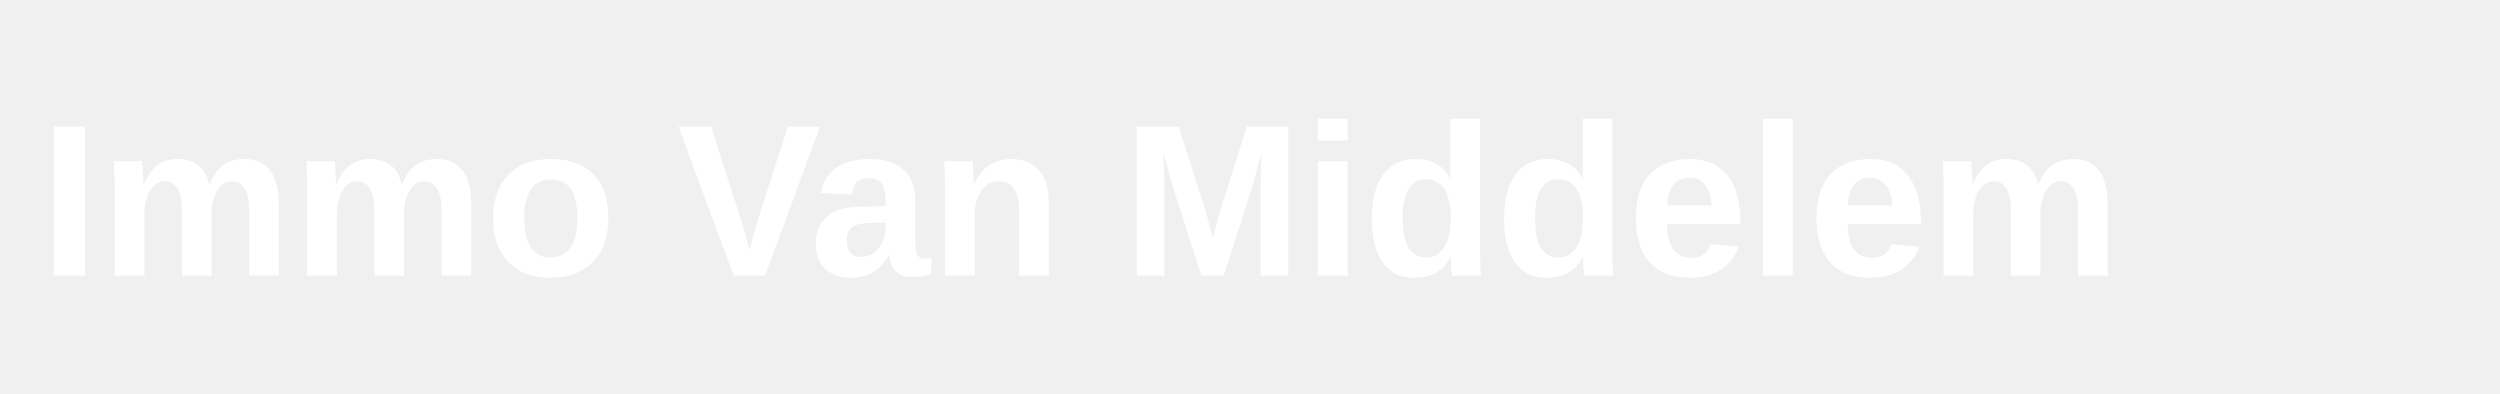
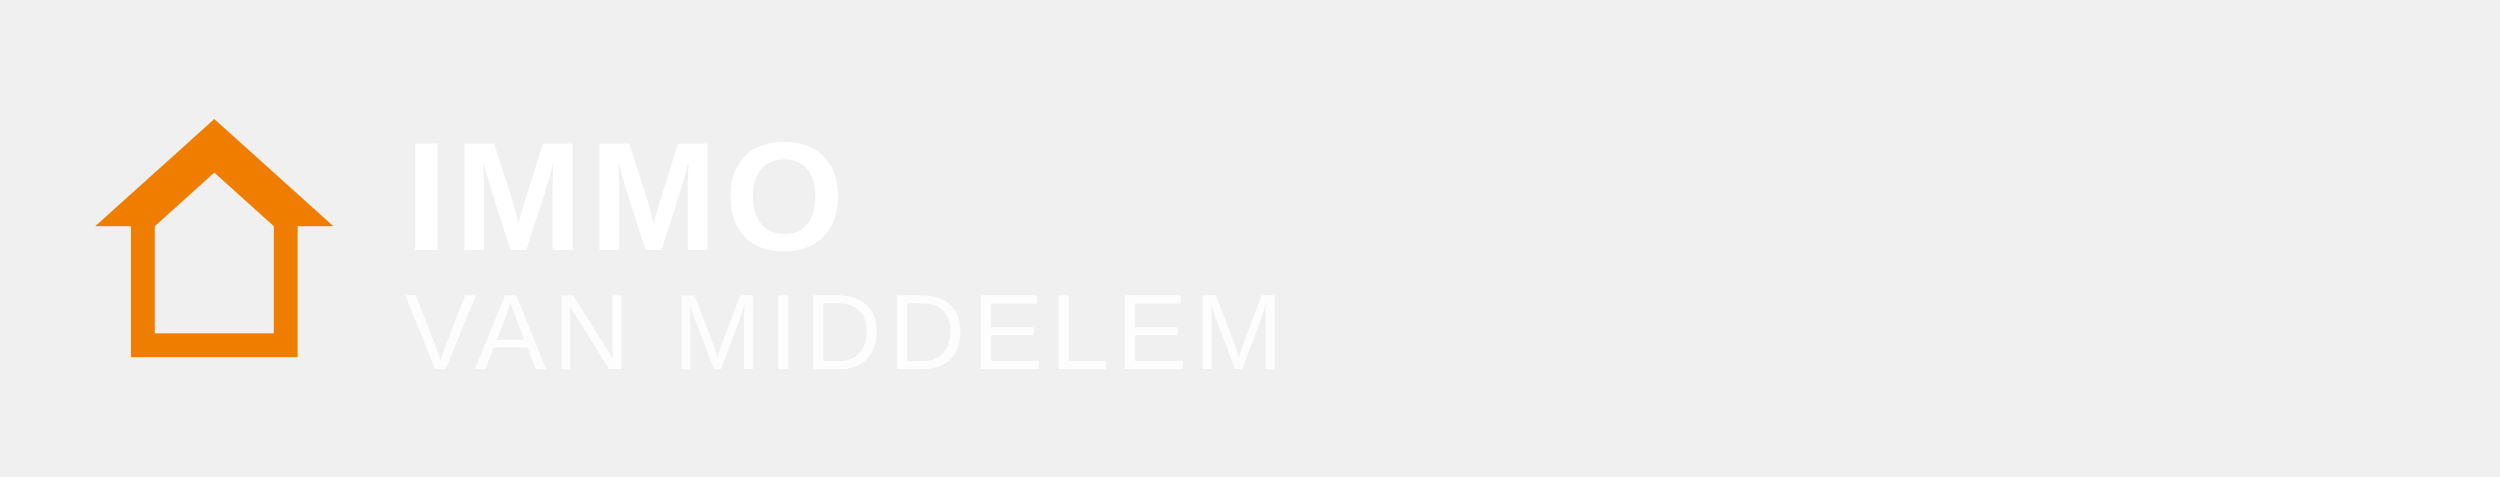
- <svg xmlns="http://www.w3.org/2000/svg" viewBox="0 0 254 40" width="254" height="40">
-   <text x="4" y="28" font-family="Arial, Helvetica, sans-serif" font-weight="700" font-size="22" fill="#FFFFFF">Immo Van Middelem</text>
+ <svg xmlns="http://www.w3.org/2000/svg" viewBox="0 0 210 40" width="210" height="40">
+   <g transform="translate(6, 8)">
+     <path fill="#EF7D00" d="M12 2L2 11h3v11h14V11h3L12 2zm0 4.5l5 4.5v9H7v-9l5-4.5z" />
+   </g>
+   <text x="34" y="21" font-family="'Poppins', 'Segoe UI', Arial, sans-serif" font-weight="700" font-size="13" letter-spacing="0.04em" fill="#FFFFFF">IMMO</text>
+   <text x="34" y="31" font-family="'Poppins', 'Segoe UI', Arial, sans-serif" font-weight="500" font-size="9" letter-spacing="0.06em" fill="rgba(255,255,255,0.85)">VAN MIDDELEM</text>
</svg>
